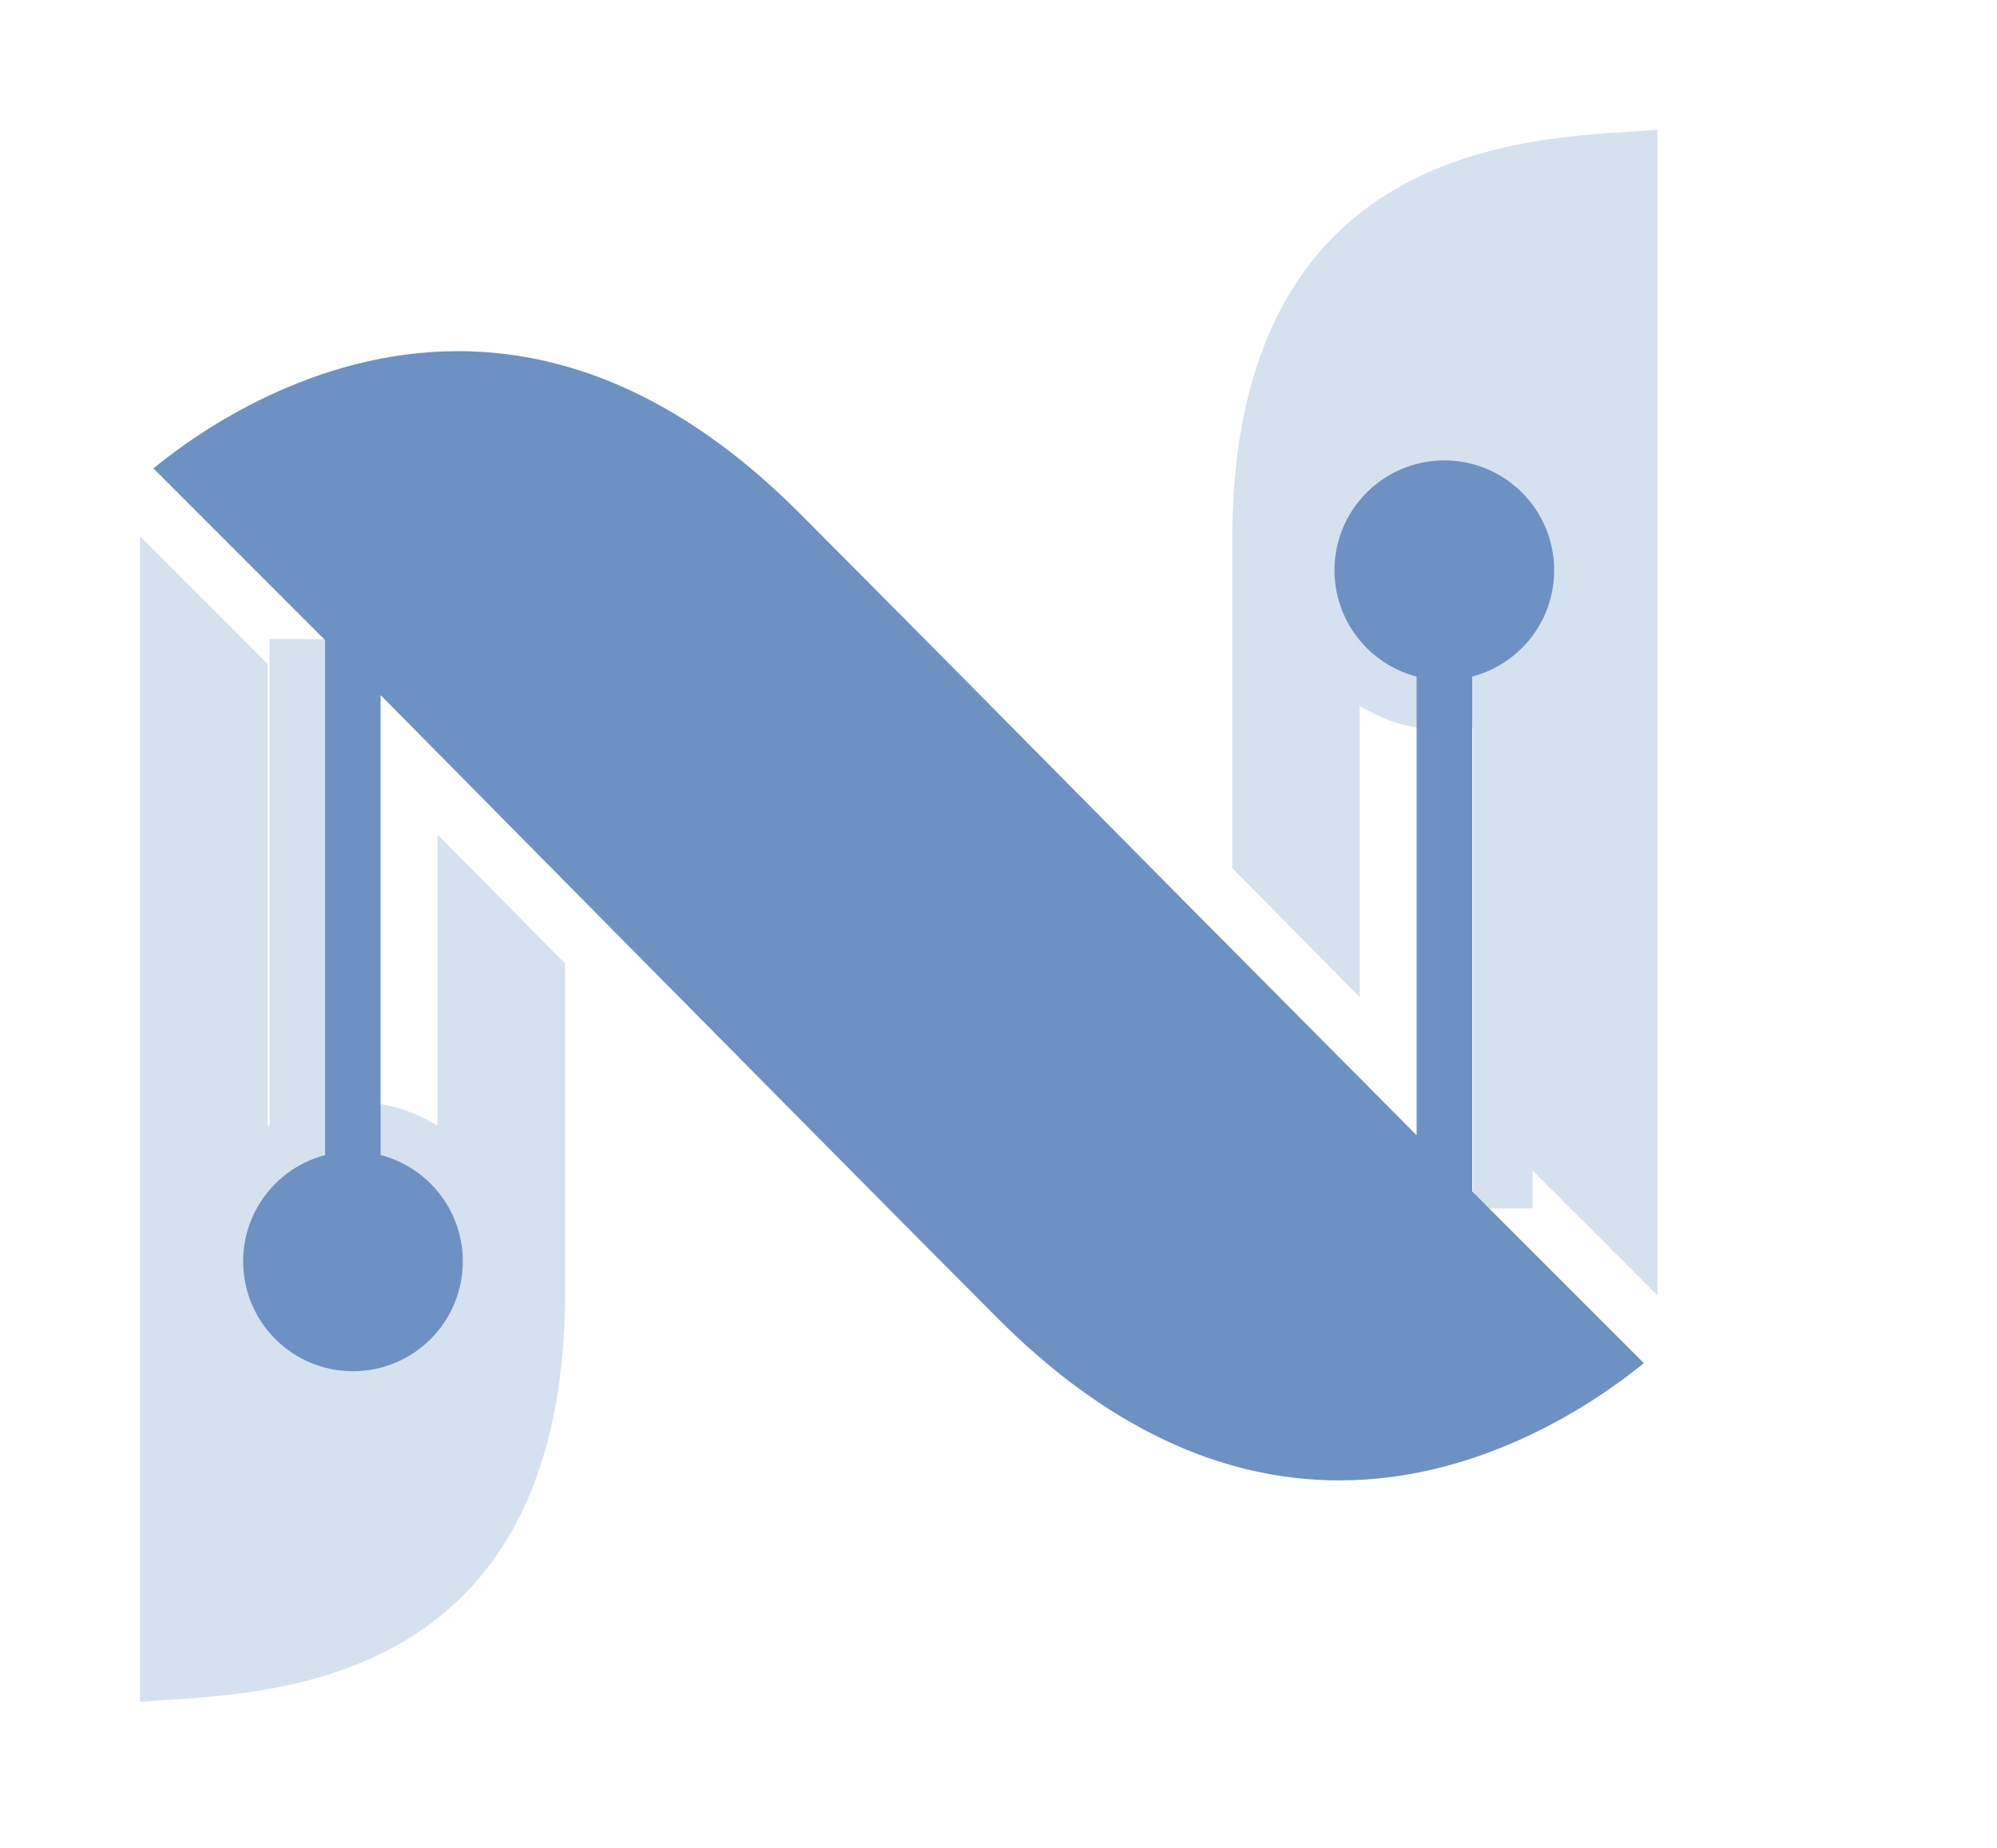
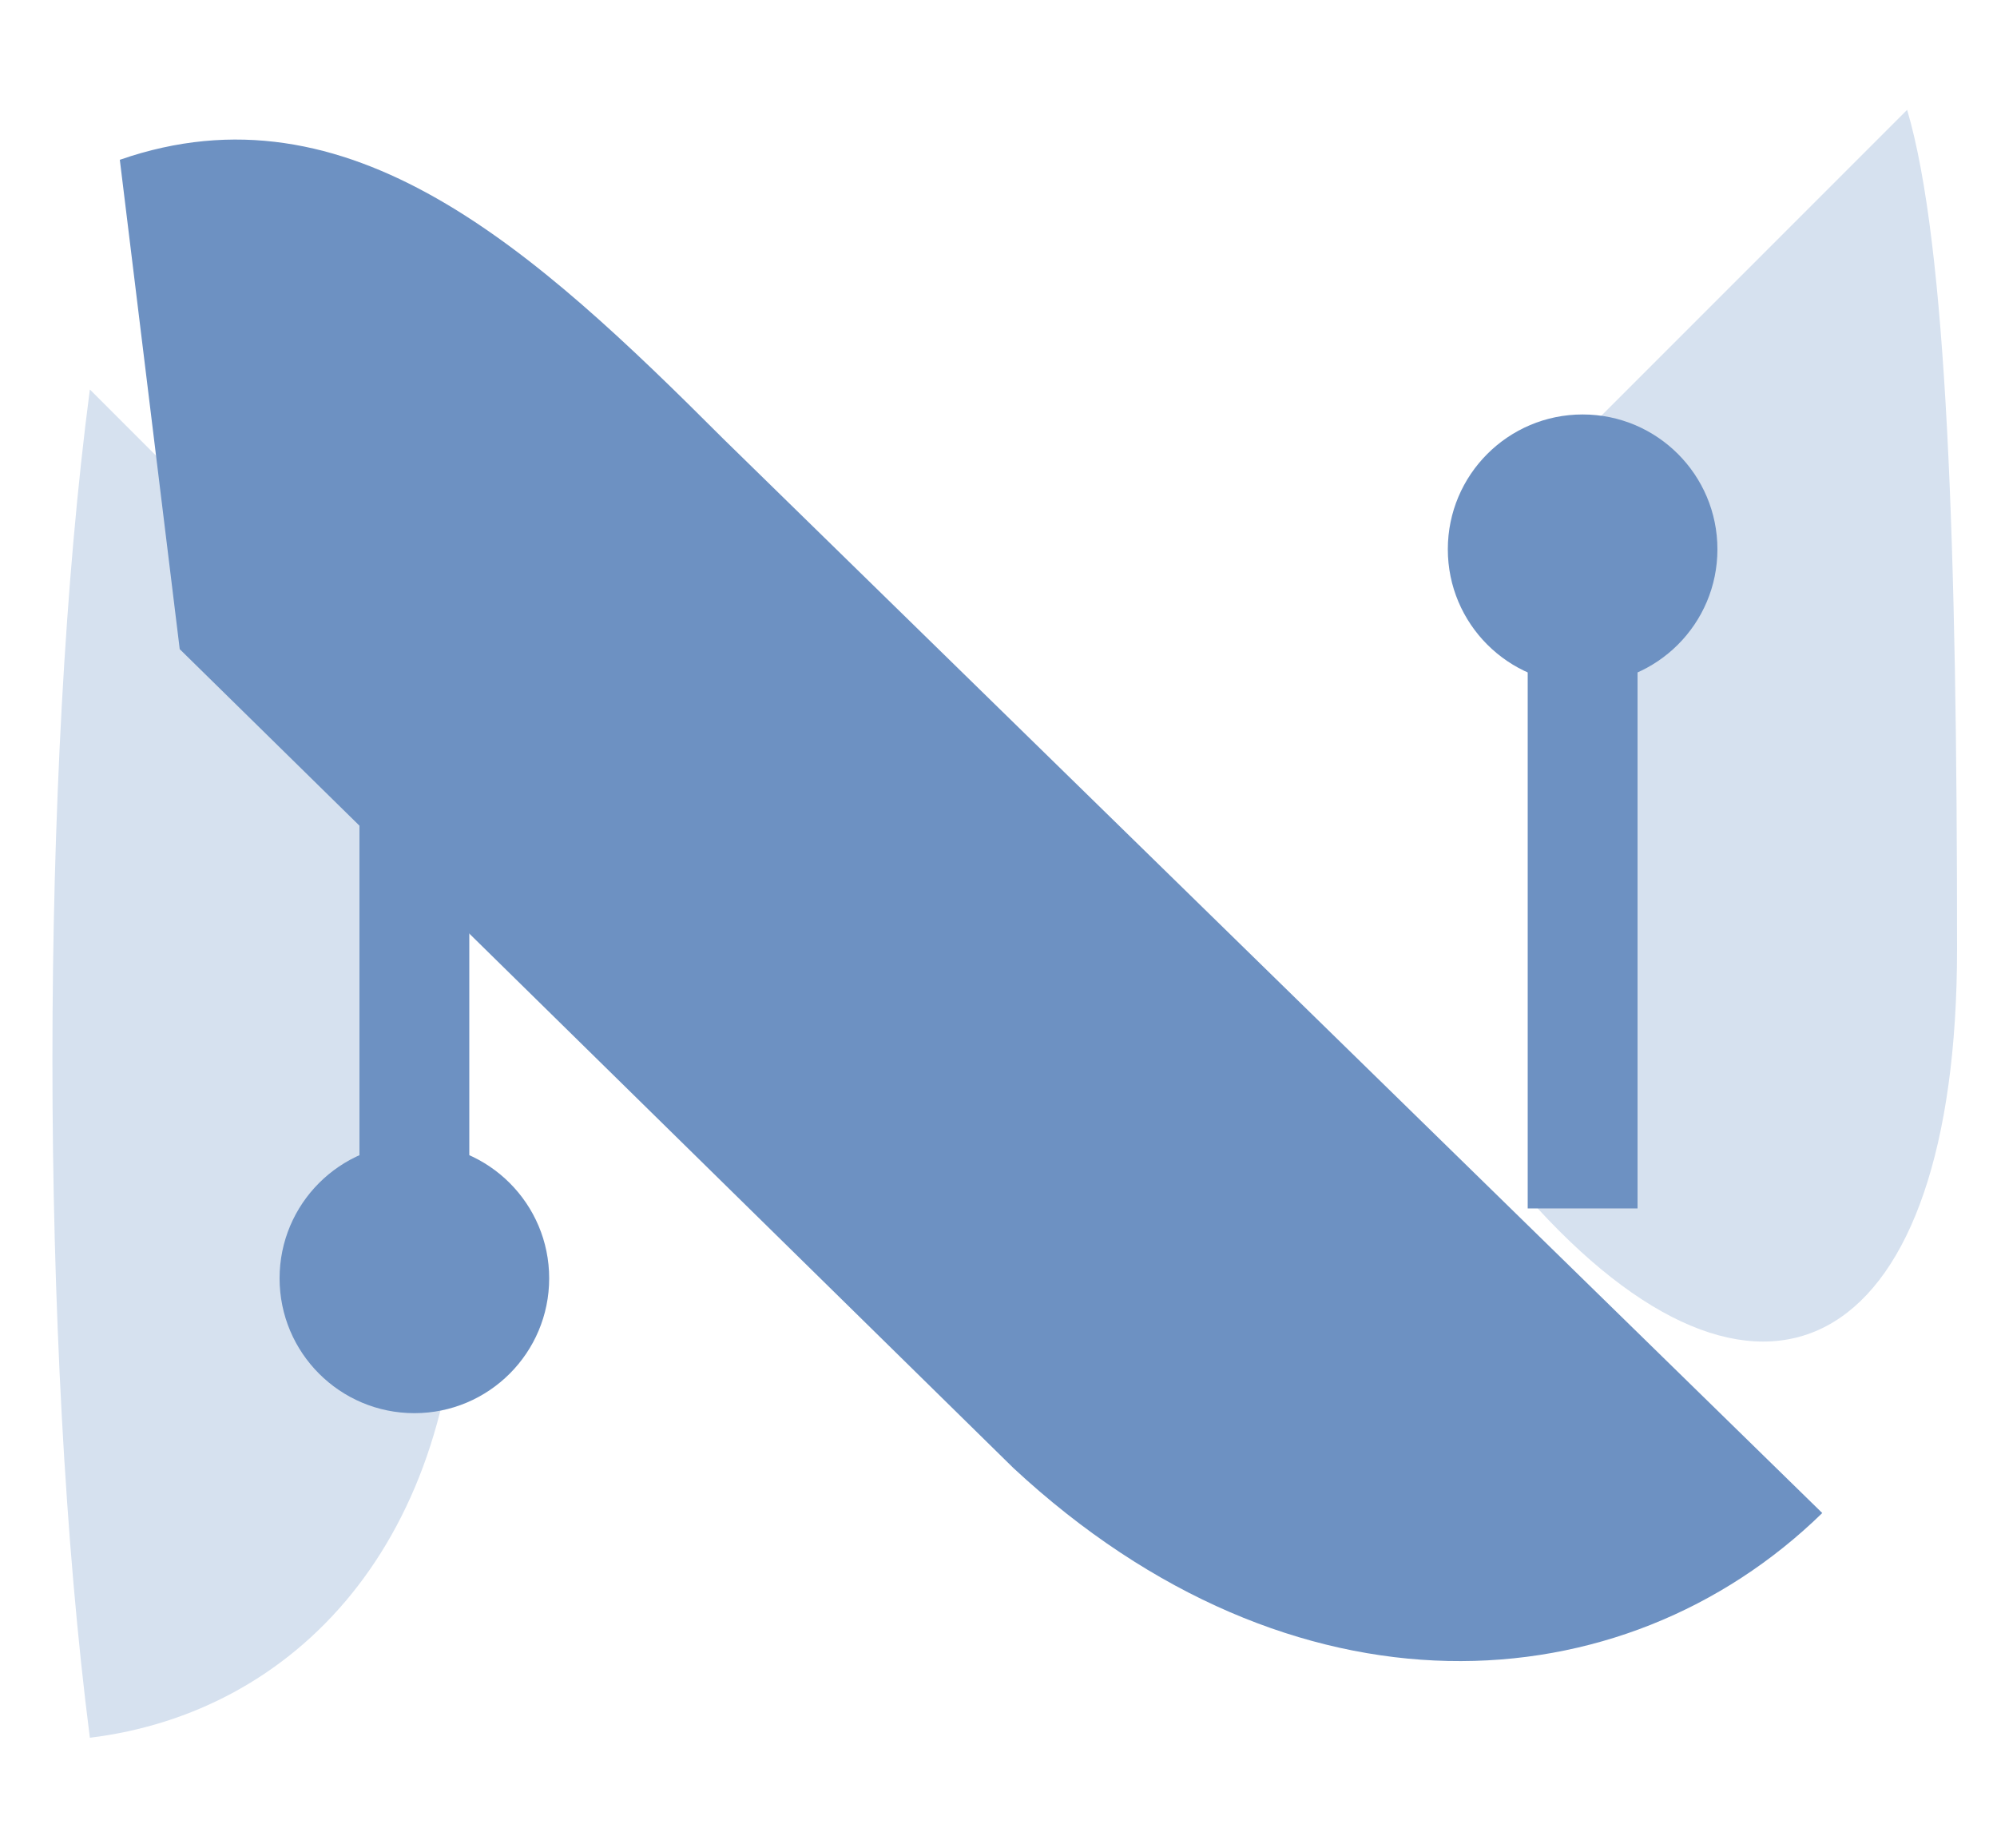
- <svg xmlns="http://www.w3.org/2000/svg" viewBox="460 220 400 370" role="img" aria-label="nanomsg">
-   <circle fill="#d6e1ef" cx="530.7" cy="472.6" r="32" />
-   <circle fill="#d6e1ef" cx="749.3" cy="334.2" r="32" />
-   <rect fill="#d6e1ef" x="514" y="348" width="12" height="112" />
-   <rect fill="#d6e1ef" x="755" y="350" width="12" height="112" />
-   <circle fill="#6d91c2" cx="530.7" cy="472.6" r="22" />
-   <circle fill="#6d91c2" cx="749.3" cy="334.2" r="22" />
-   <g transform="matrix(1.921154 0 0 1.921154 640 403.3937)">
-     <g transform="matrix(0.224732 0 0 -0.224732 -56.93633 21.18846)">
-       <path fill="#d6e1ef" transform="translate(-1365.195 -1428.645)" d="M1463.83 1500.75 1404.61 1560.64v-144.15c17.06-12.52 27.38-32.42 27.38-53.62 0-36.82-29.97-66.79-66.8-66.79-36.82 0-66.77 29.97-66.77 66.79 0 21.2 10.31 41.1 27.36 53.62v223.24l-59.22 59.23.02-540.63c46.6 4.25 197.25-2.44 197.25 190.69v151.73" />
-     </g>
-     <g transform="matrix(0.224732 0 0 -0.224732 56.93858 -21.18958)">
-       <path fill="#d6e1ef" transform="translate(-1871.625 -1617.11)" d="M1938.39 1682.88c0-21.2-10.29-41.1-27.37-53.62v-223.25l59.23-59.21v540.62c-46.61-4.25-197.25 2.44-197.25-190.71v-151.73l59.18-59.88v144.17c-17.04 12.52-27.34 32.41-27.34 53.61 0 36.81 29.95 66.77 66.76 66.77 36.84 0 66.79-29.96 66.79-66.77" />
-     </g>
-     <g transform="matrix(0.224732 0 0 -0.224732 -0.002580714 0.0000555656)">
-       <path fill="#6d91c2" transform="translate(-1618.395 -1522.875)" d="M1486.52 1515.53c64.43-65.14 146.79-148.31 178.37-179.89 49.54-49.53 102.7-74.66 157.96-74.66h.02c66.77 0 120.01 37.04 141.26 54.4l-79.64 79.64v249.18l6.74 3.81c12.73 7.19 20.63 20.55 20.63 34.87 0 22.18-18.06 40.23-40.26 40.23-22.17 0-40.21-18.05-40.21-40.23 0-14.32 7.89-27.68 20.6-34.87l6.73-3.81v-223.14l-108.43 109.15c-64.44 65.14-146.77 148.31-178.36 179.9-49.55 49.53-102.7 74.66-157.95 74.66-67.05 0-120.13-37.02-141.32-54.38l79.65-79.66v-249.18l-6.74-3.81c-12.71-7.19-20.61-20.61-20.61-34.87 0-22.2 18.04-40.26 40.23-40.26 22.19 0 40.26 18.06 40.26 40.26 0 14.31-7.91 27.68-20.63 34.87l-6.74 3.81v223.66l108.44-109.68" />
-     </g>
+ <svg xmlns="http://www.w3.org/2000/svg" viewBox="0 0 400 370" role="img" aria-label="nanomsg">
+   <path fill="#d6e1ef" d="M18 78 92 152v98c0 59-33 93-74 98C8 270 8 154 18 78Z" />
+   <path fill="#d6e1ef" d="m382 22-74 74v146c46 50 84 28 84-52 0-80-2-141-10-168Z" />
+   <path fill="#6d91c2" d="M24 32c46-16 83 18 121 56l220 215c-40 39-106 43-162-9L36 130Z" />
+   <g fill="#6d91c2">
+     <rect x="72" y="124" width="22" height="132" />
+     <circle cx="83" cy="256" r="27" />
+     <rect x="306" y="110" width="22" height="132" />
+     <circle cx="317" cy="110" r="27" />
  </g>
</svg>
